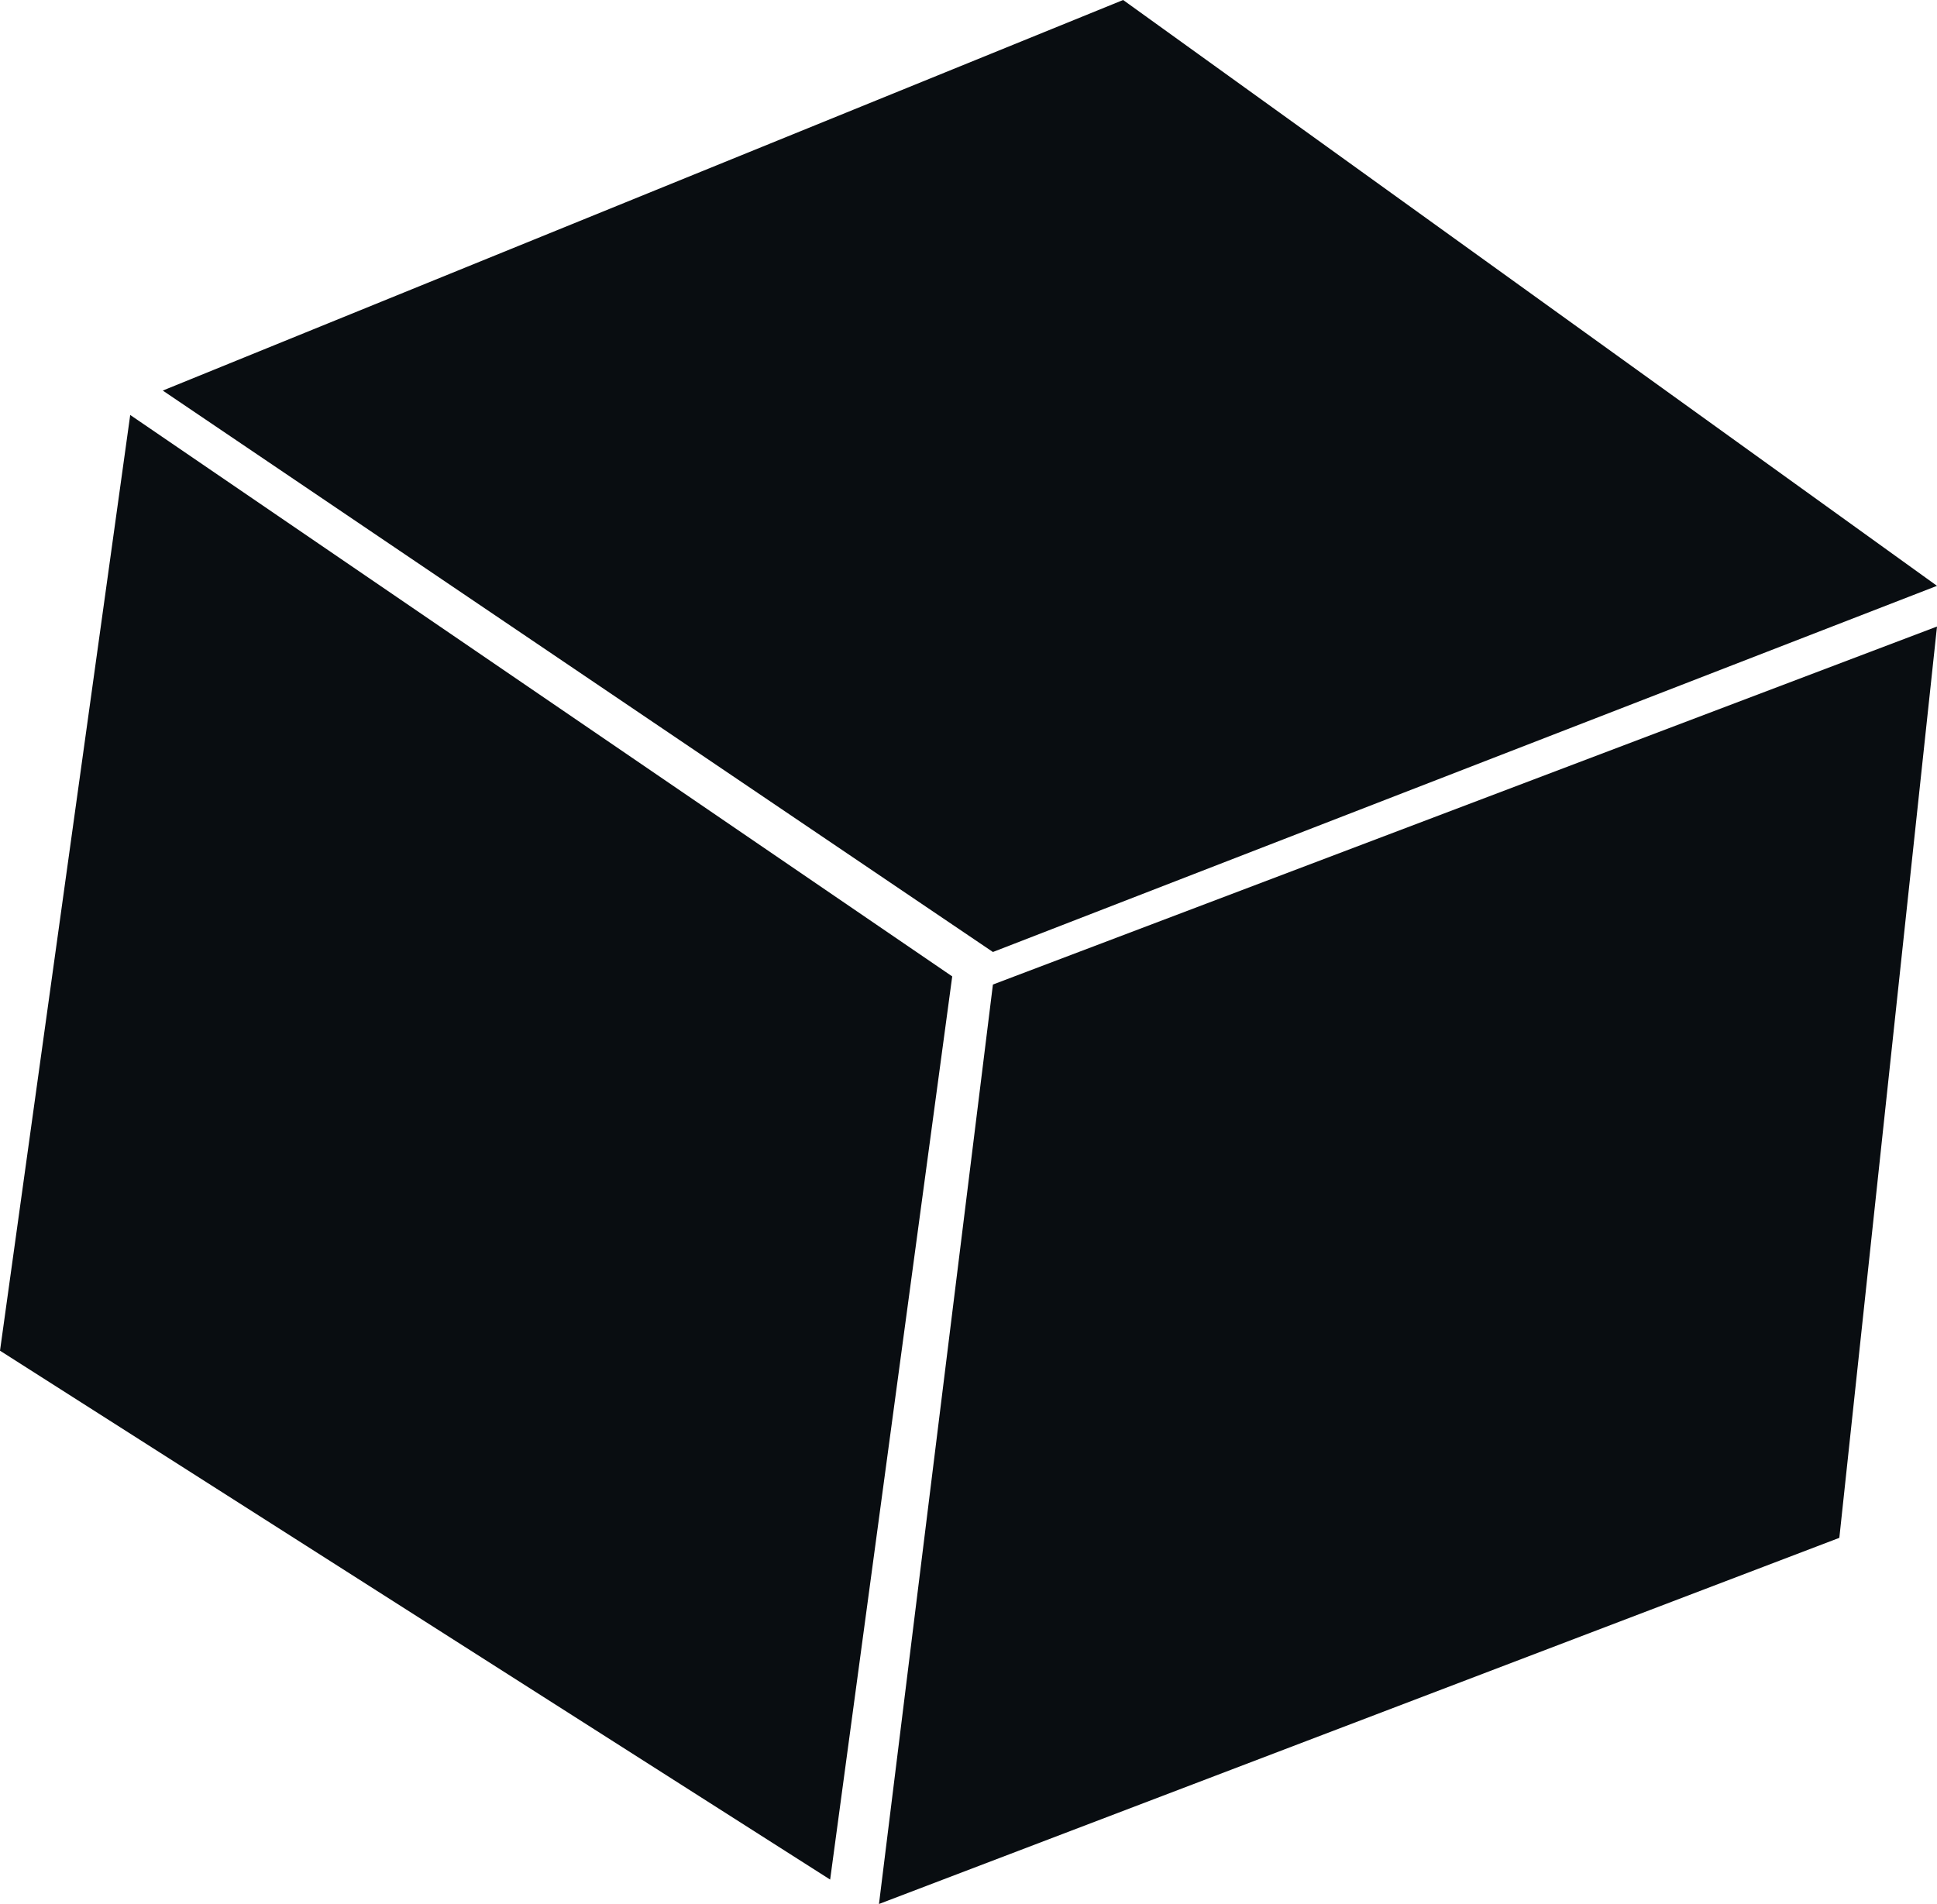
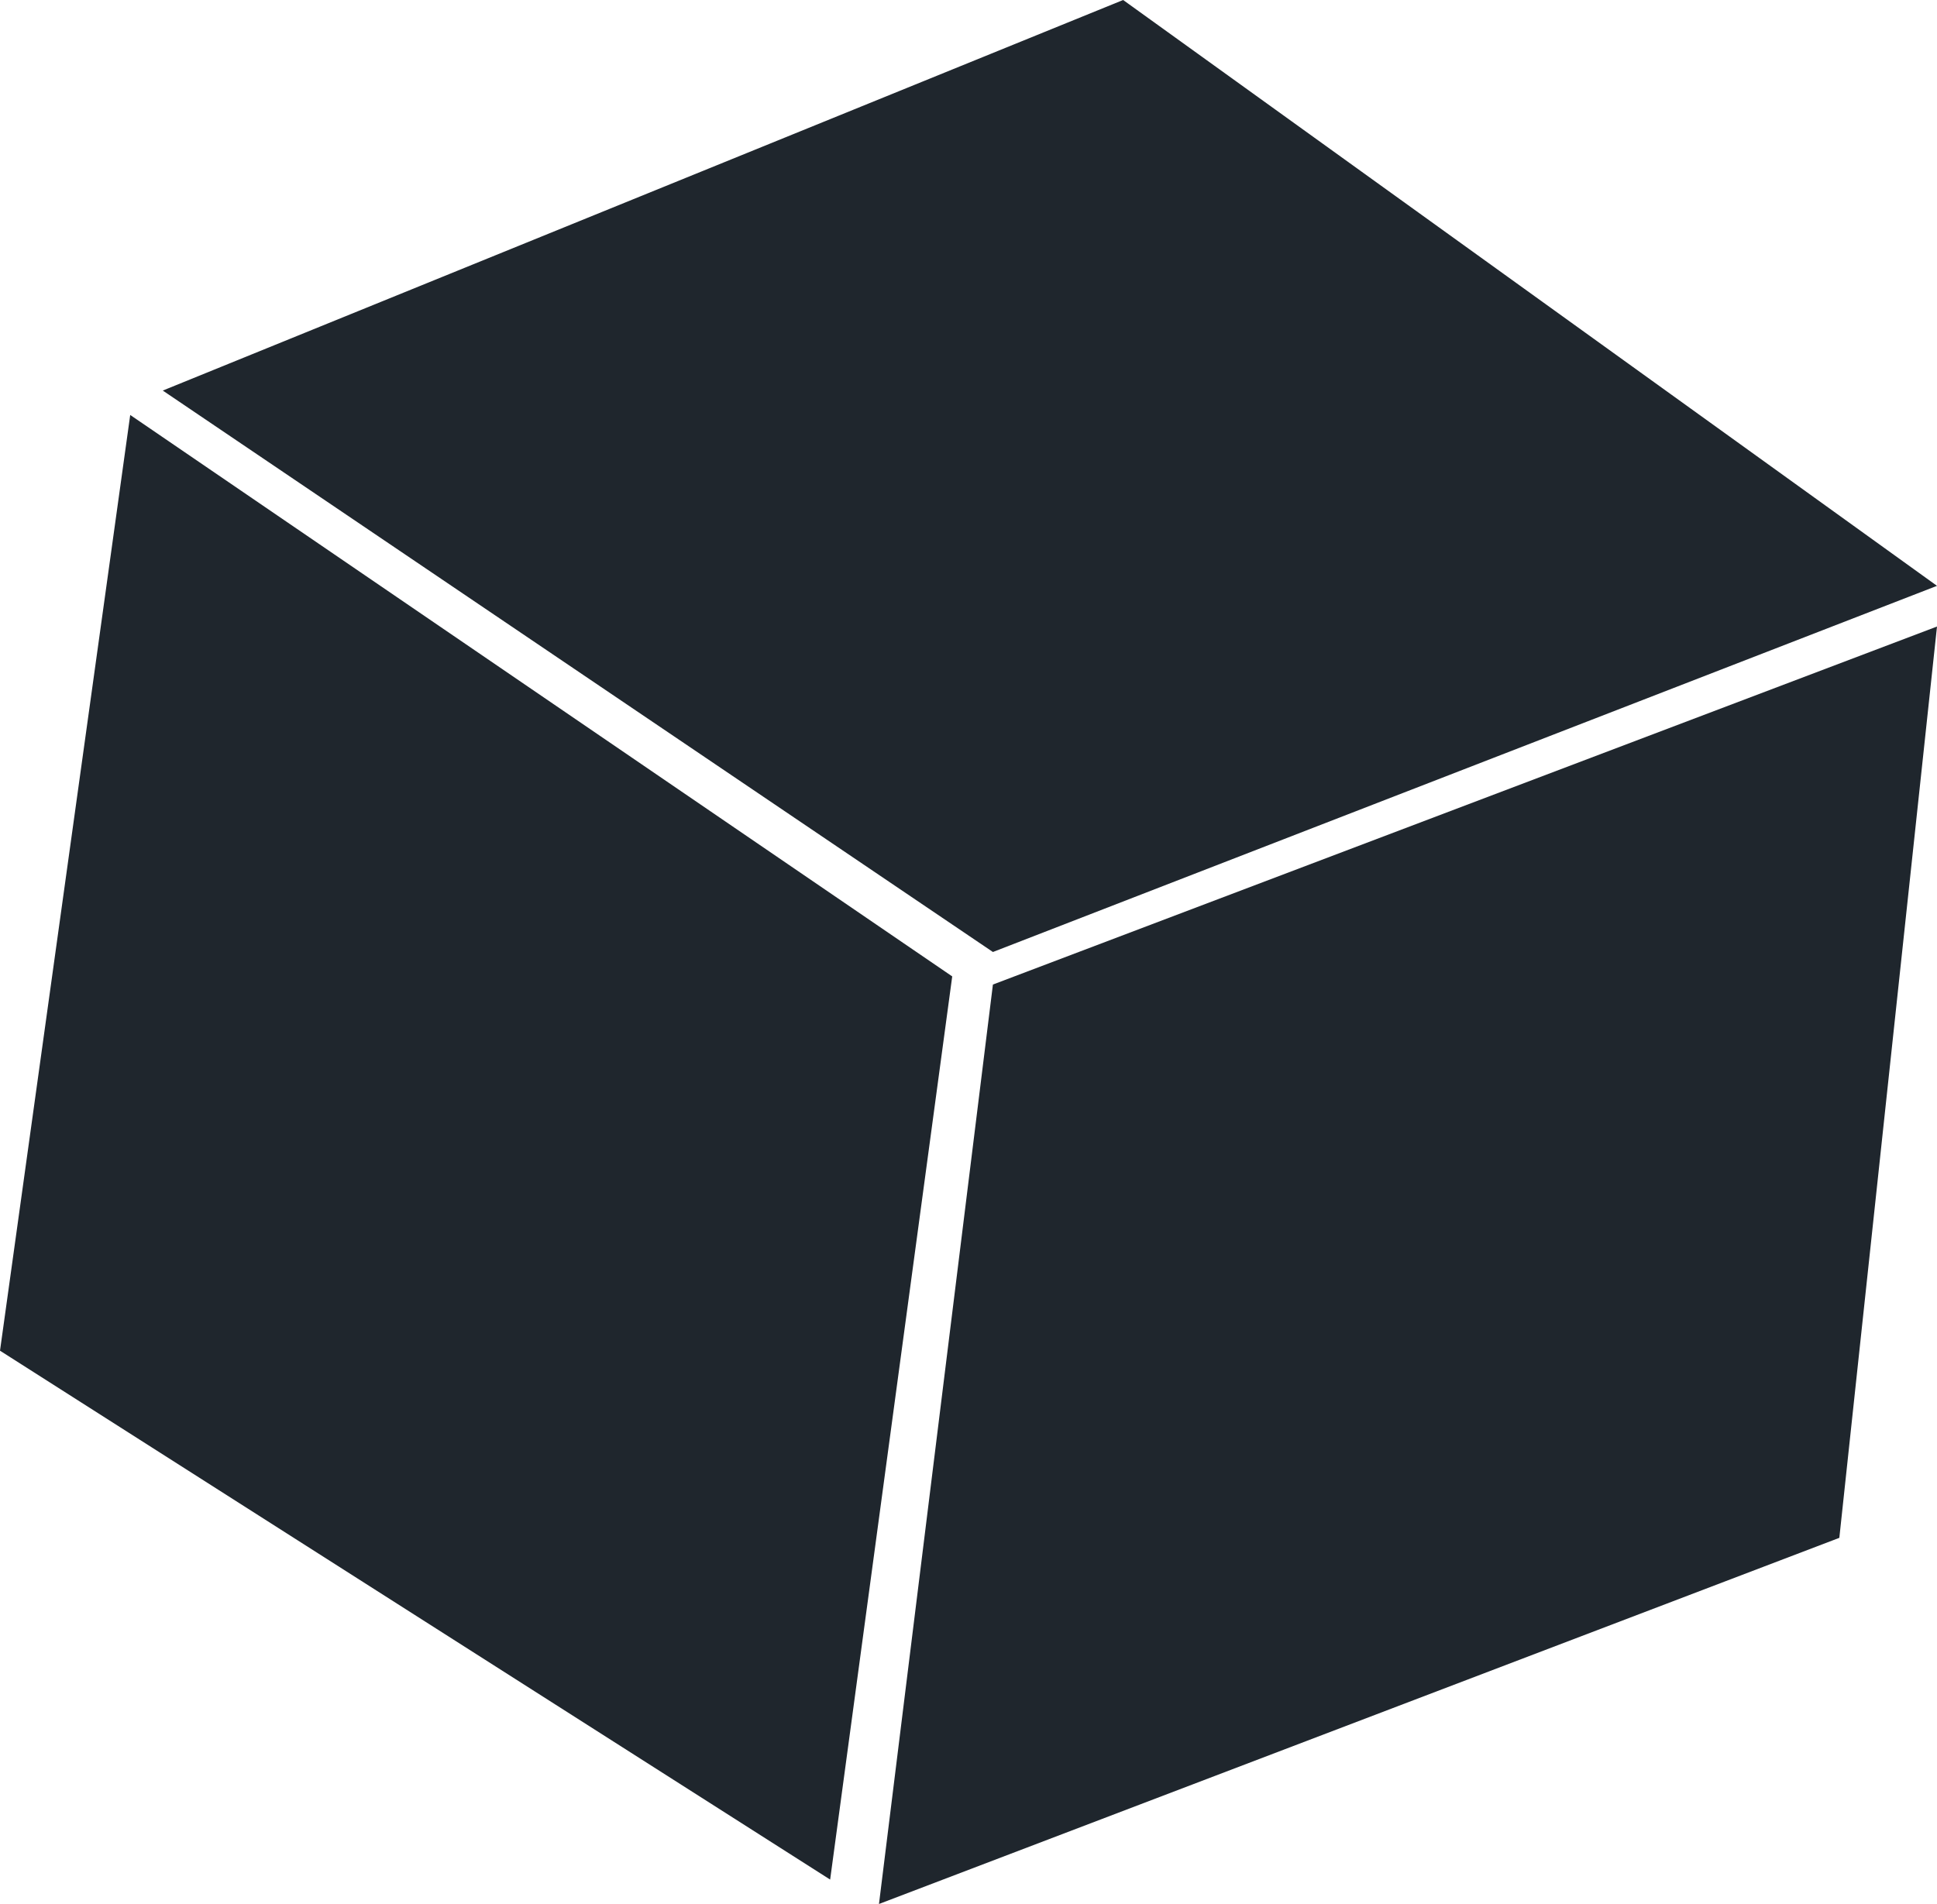
- <svg xmlns="http://www.w3.org/2000/svg" viewBox="0 0 23.8 23.4" fill="#090D11">
+ <svg xmlns="http://www.w3.org/2000/svg" viewBox="0 0 23.8 23.4" fill="#1F262D">
  <path d="M23.8 7.2l-11.6 4.5L2 4.8 13.8 0zM10.2 23.1L0 16.6 1.6 5.1 11.7 12zm12.4-4.2l-11.8 4.5 1.4-11.3 11.6-4.4z" />
</svg>
